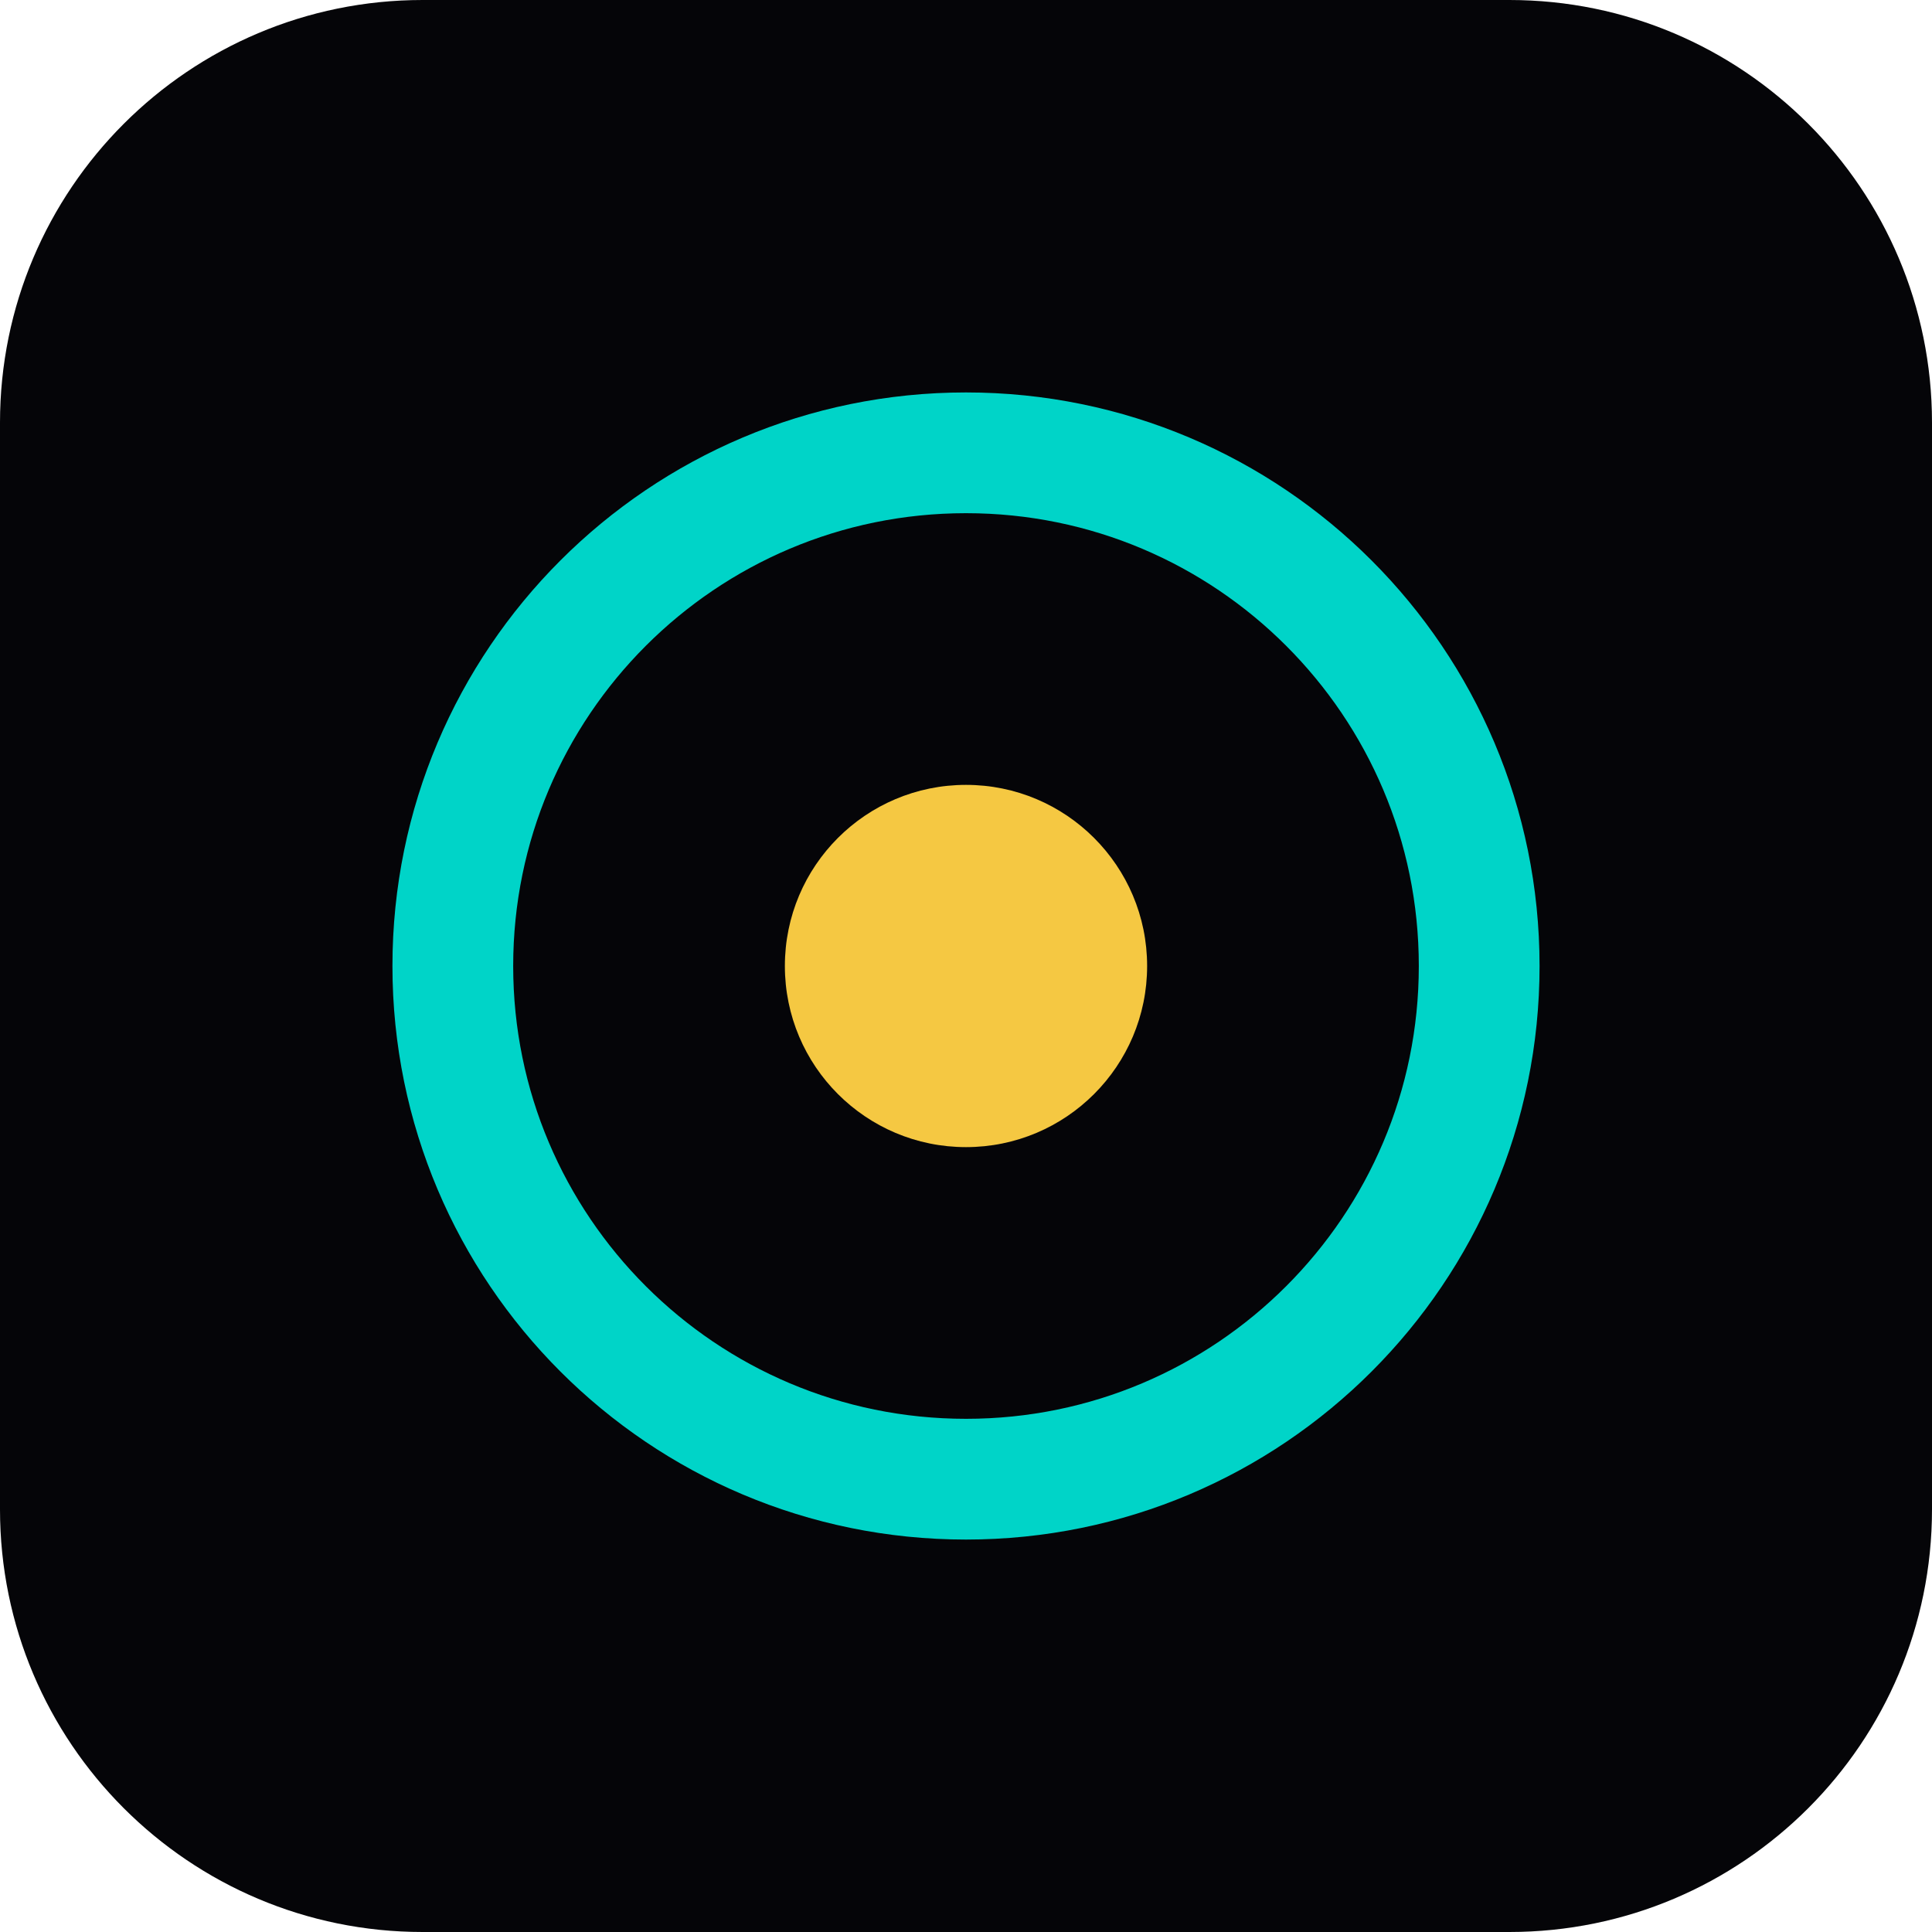
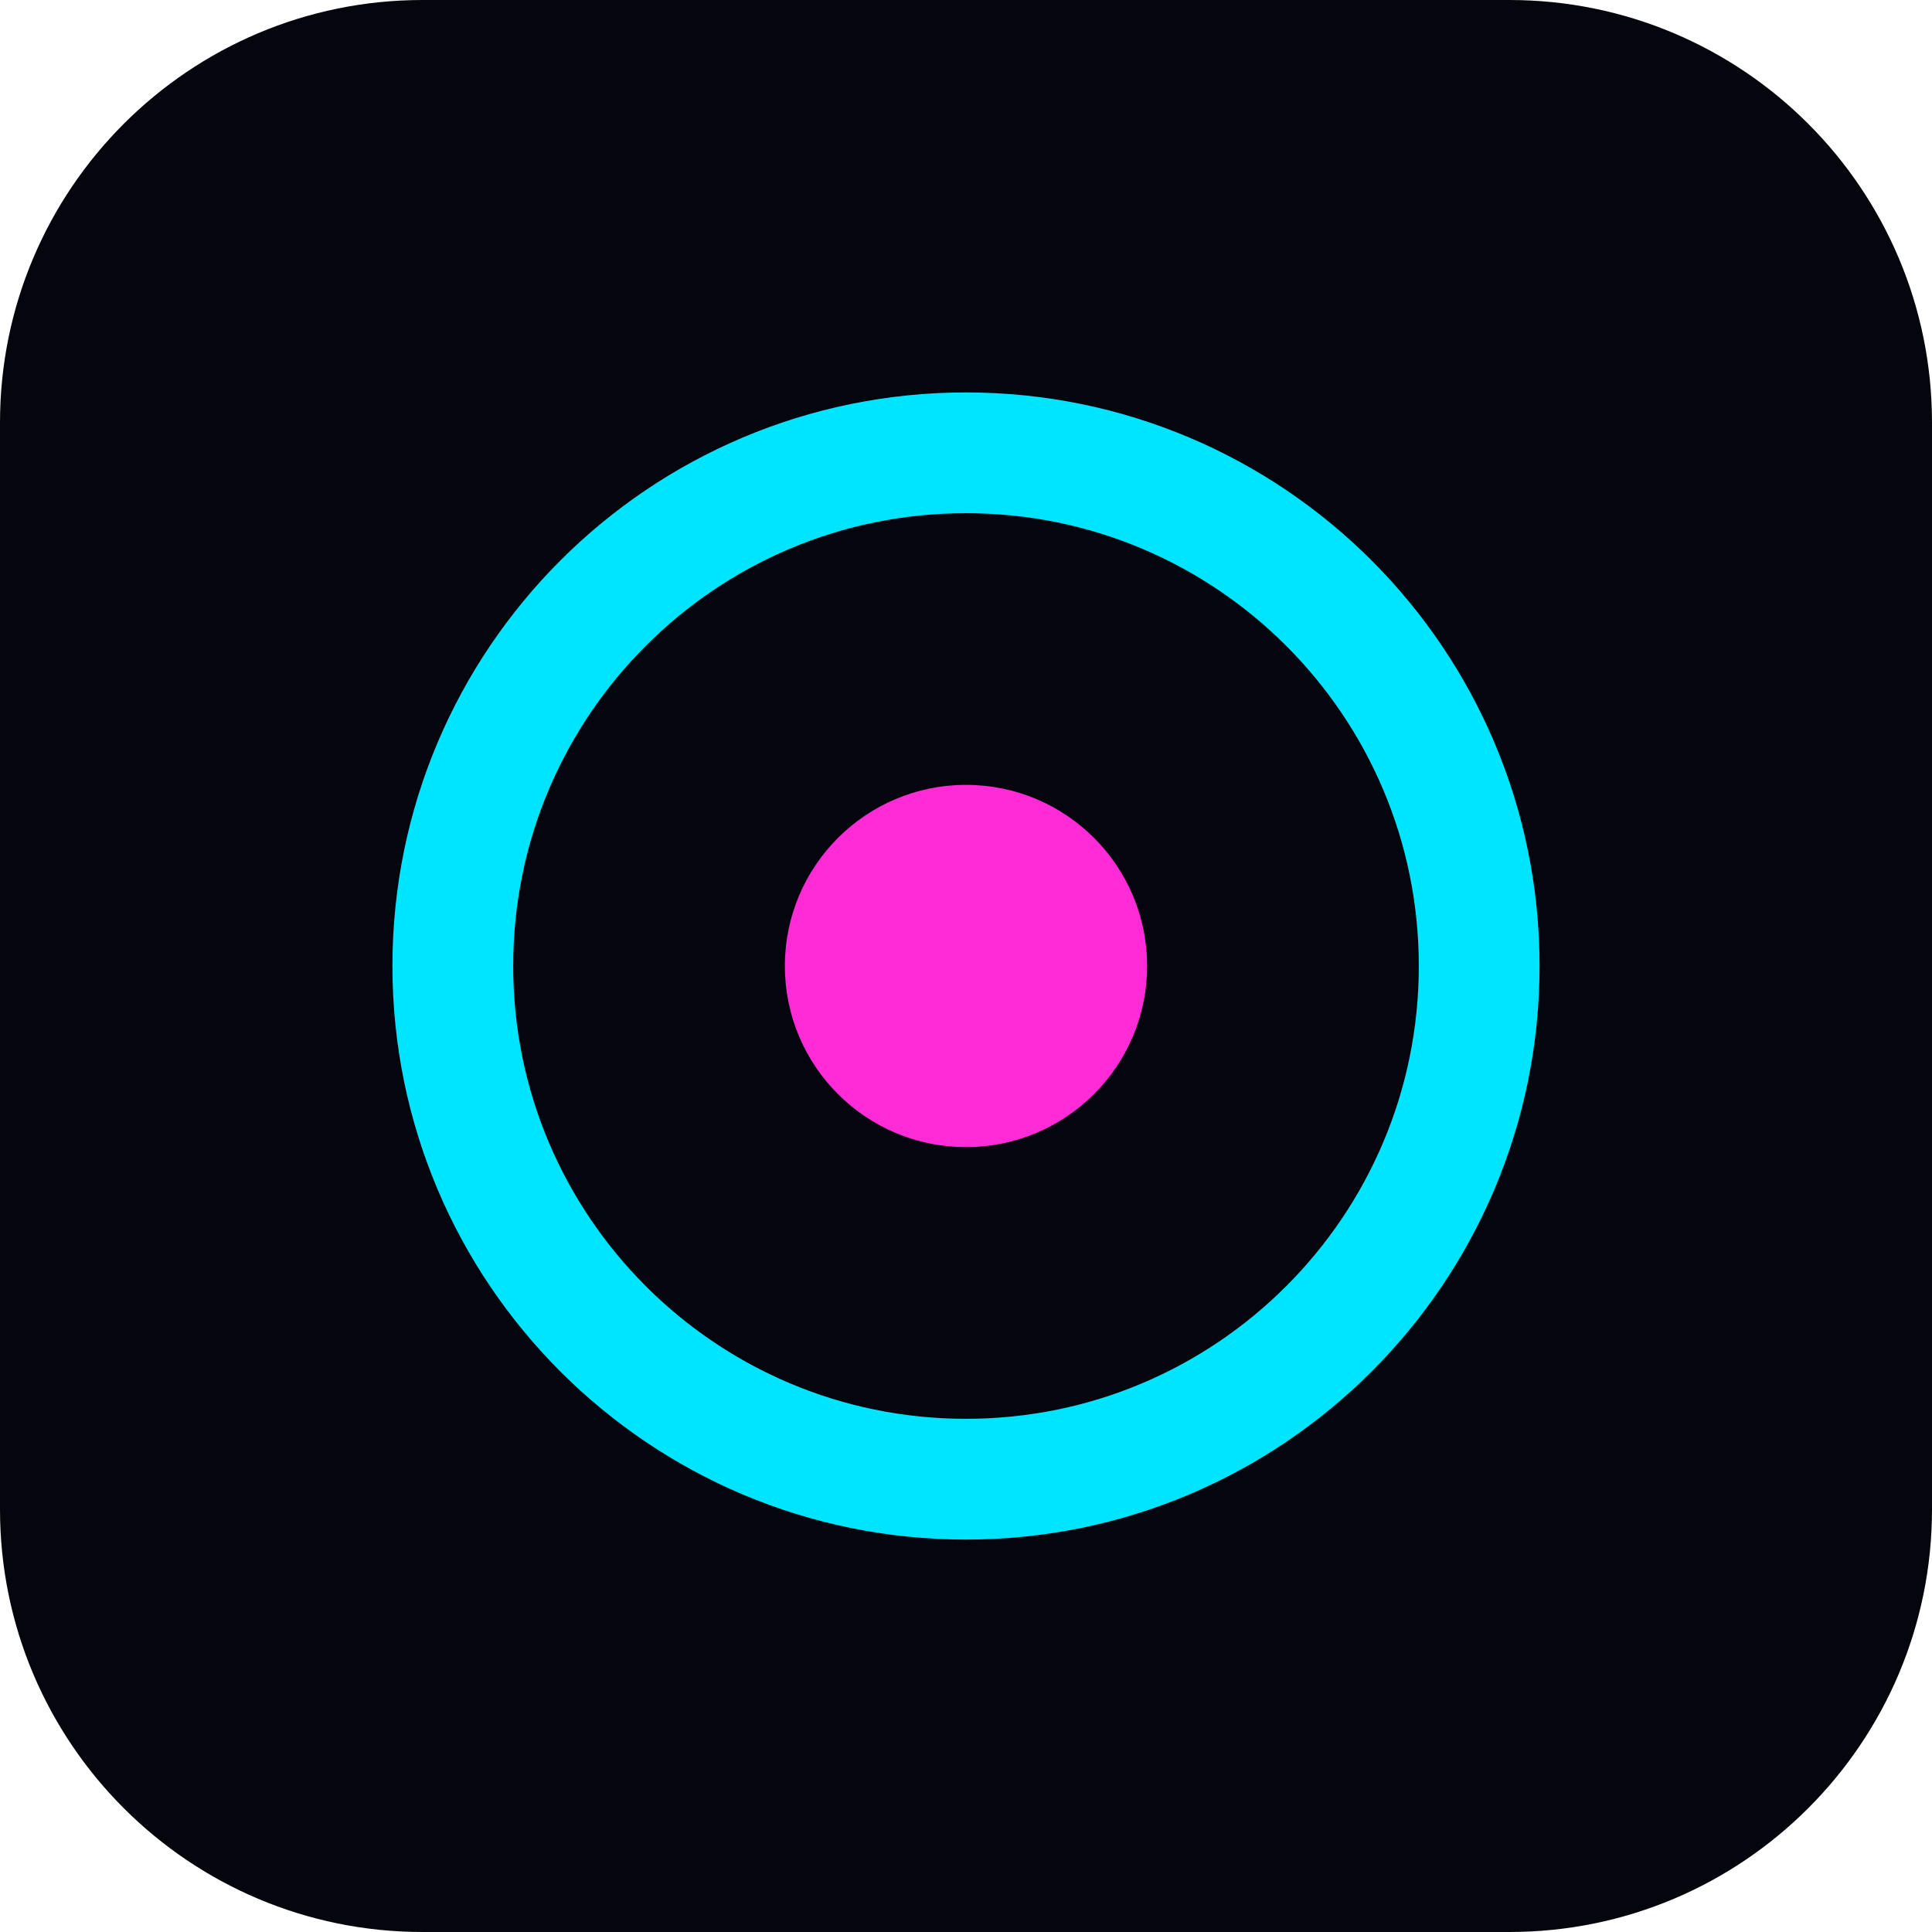
<svg xmlns="http://www.w3.org/2000/svg" viewBox="0 0 64 64">
-   <rect width="64" height="64" rx="14" fill="#050508" />
-   <circle cx="32" cy="32" r="17" fill="none" stroke="#00D4C8" stroke-width="4" />
-   <circle cx="32" cy="32" r="6" fill="#F5C842" />
+   <rect width="64" height="64" rx="14" fill="#05060d" />
+   <circle cx="32" cy="32" r="17" fill="none" stroke="#00e5ff" stroke-width="4" />
+   <circle cx="32" cy="32" r="6" fill="#ff2bd6" />
</svg>
